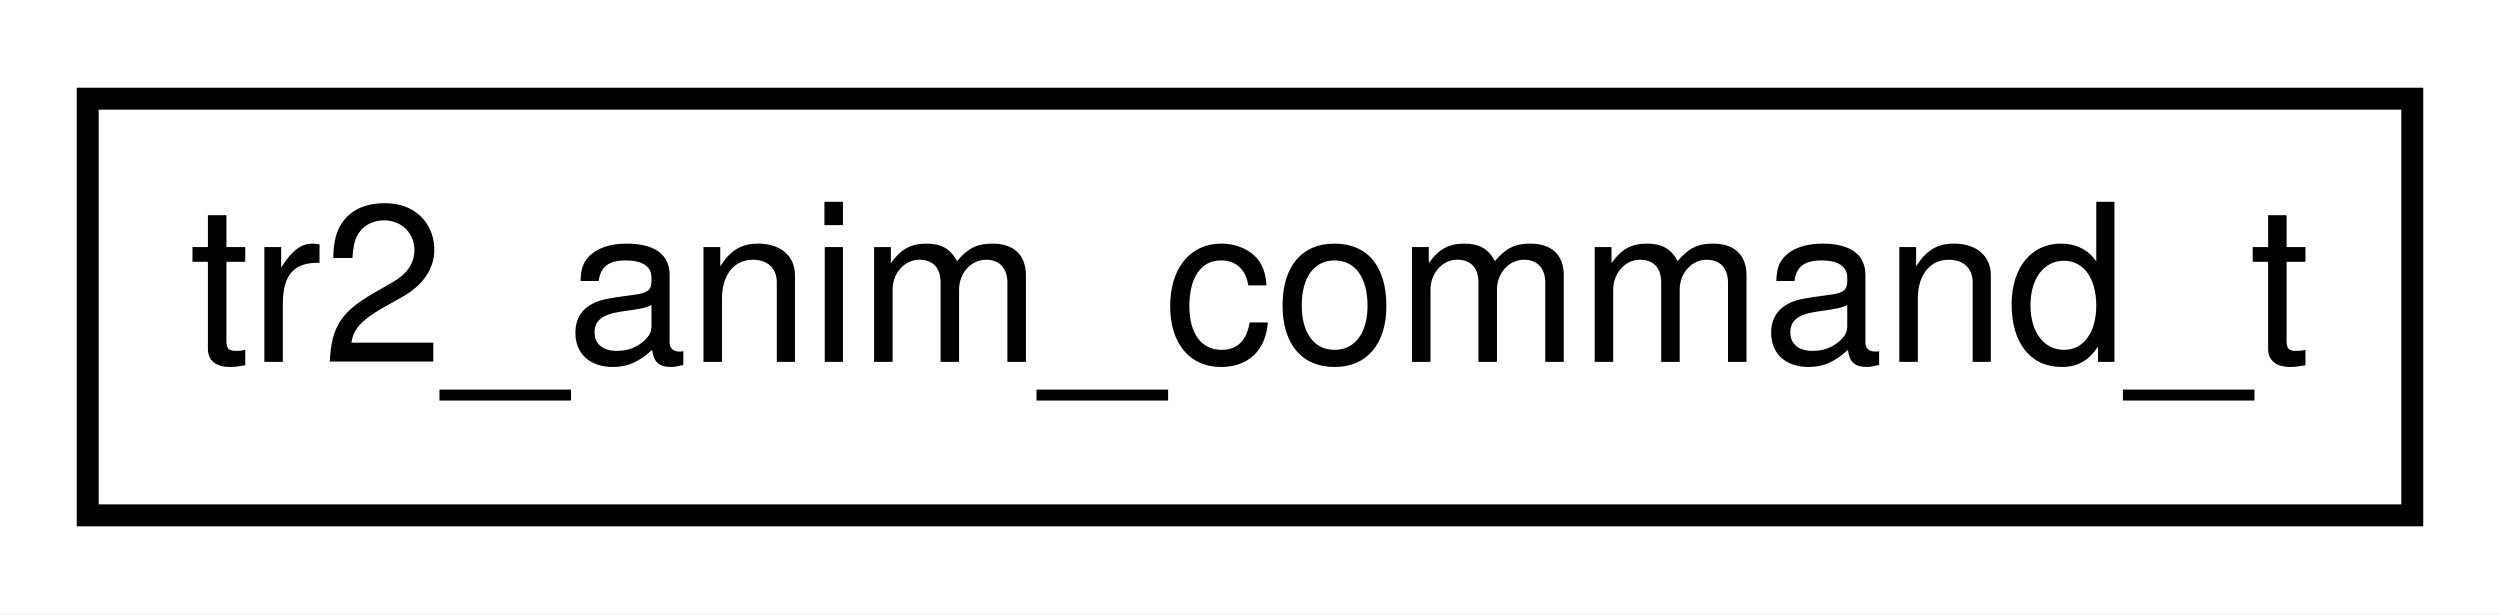
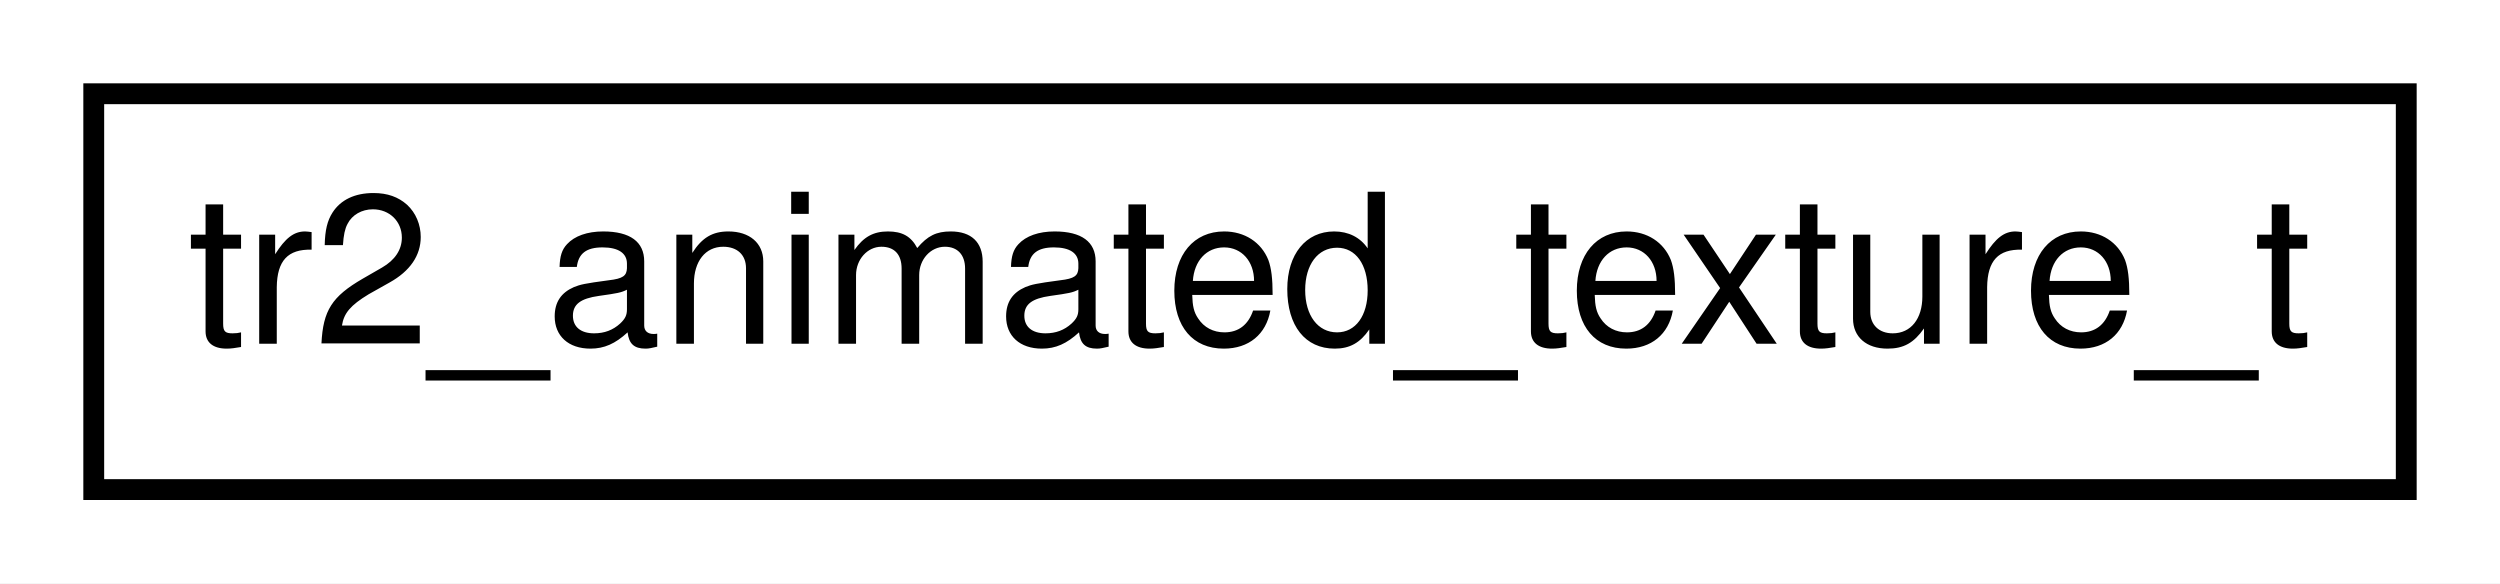
- <svg xmlns="http://www.w3.org/2000/svg" xmlns:xlink="http://www.w3.org/1999/xlink" width="114pt" height="28pt" viewBox="0.00 0.00 114.00 28.00">
+ <svg xmlns="http://www.w3.org/2000/svg" xmlns:xlink="http://www.w3.org/1999/xlink" width="120pt" height="28pt" viewBox="0.00 0.00 120.00 28.00">
  <g id="graph0" class="graph" transform="scale(1 1) rotate(0) translate(4 24)">
-     <polygon fill="white" stroke="none" points="-4,4 -4,-24 110,-24 110,4 -4,4" />
+     <polygon fill="white" stroke="none" points="-4,4 -4,-24 116,-24 116,4 -4,4" />
    <g id="node1" class="node">
      <g id="a_node1">
-         <a xlink:href="_tomb_raider_8h.html#structtr2__anim__command__t" target="_top" xlink:title="AnimCommand structure. ">
-           <polygon fill="white" stroke="black" points="0,-0.5 0,-19.5 106,-19.5 106,-0.5 0,-0.5" />
-           <text text-anchor="middle" x="53" y="-7.5" font-family="Helvetica,sans-Serif" font-size="10.00">tr2_anim_command_t</text>
+         <a xlink:href="_tomb_raider_8h.html#structtr2__animated__texture__t" target="_top" xlink:title="AnimatedTexture structure. ">
+           <polygon fill="white" stroke="black" points="0.5,-0.5 0.5,-19.5 111.5,-19.5 111.5,-0.5 0.5,-0.5" />
+           <text text-anchor="middle" x="56" y="-7.5" font-family="Helvetica,sans-Serif" font-size="10.00">tr2_animated_texture_t</text>
        </a>
      </g>
    </g>
  </g>
</svg>
